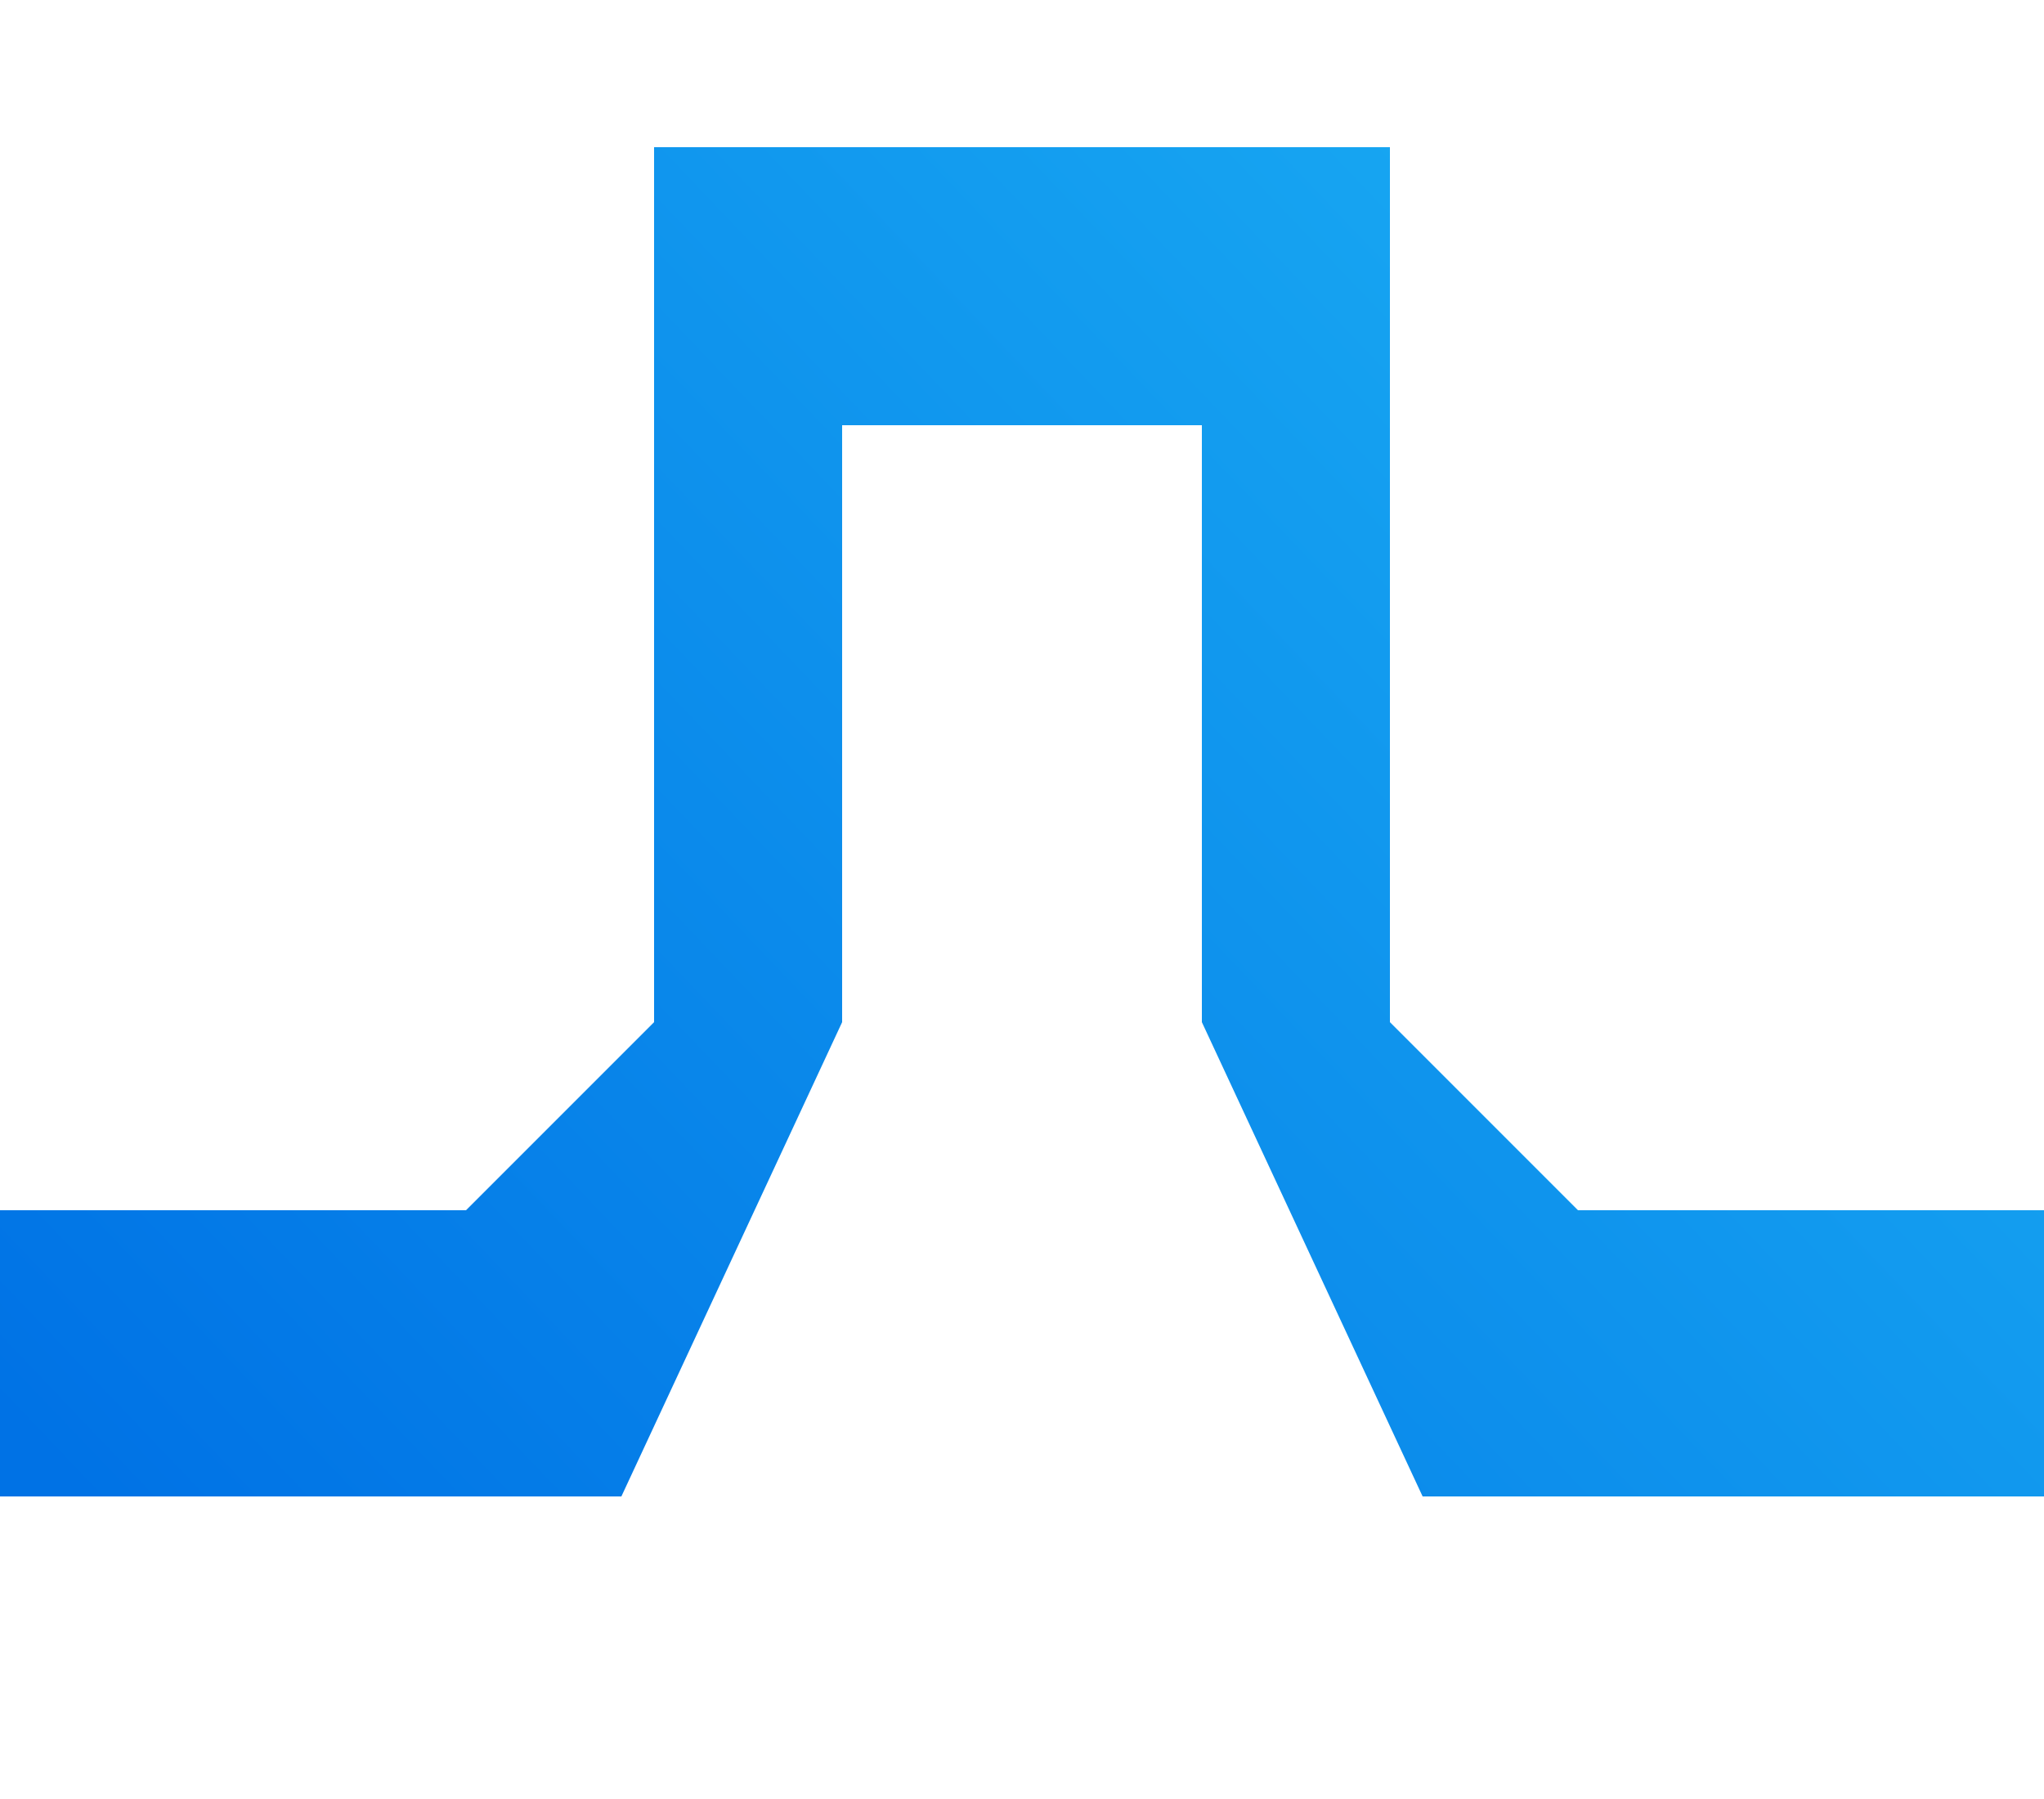
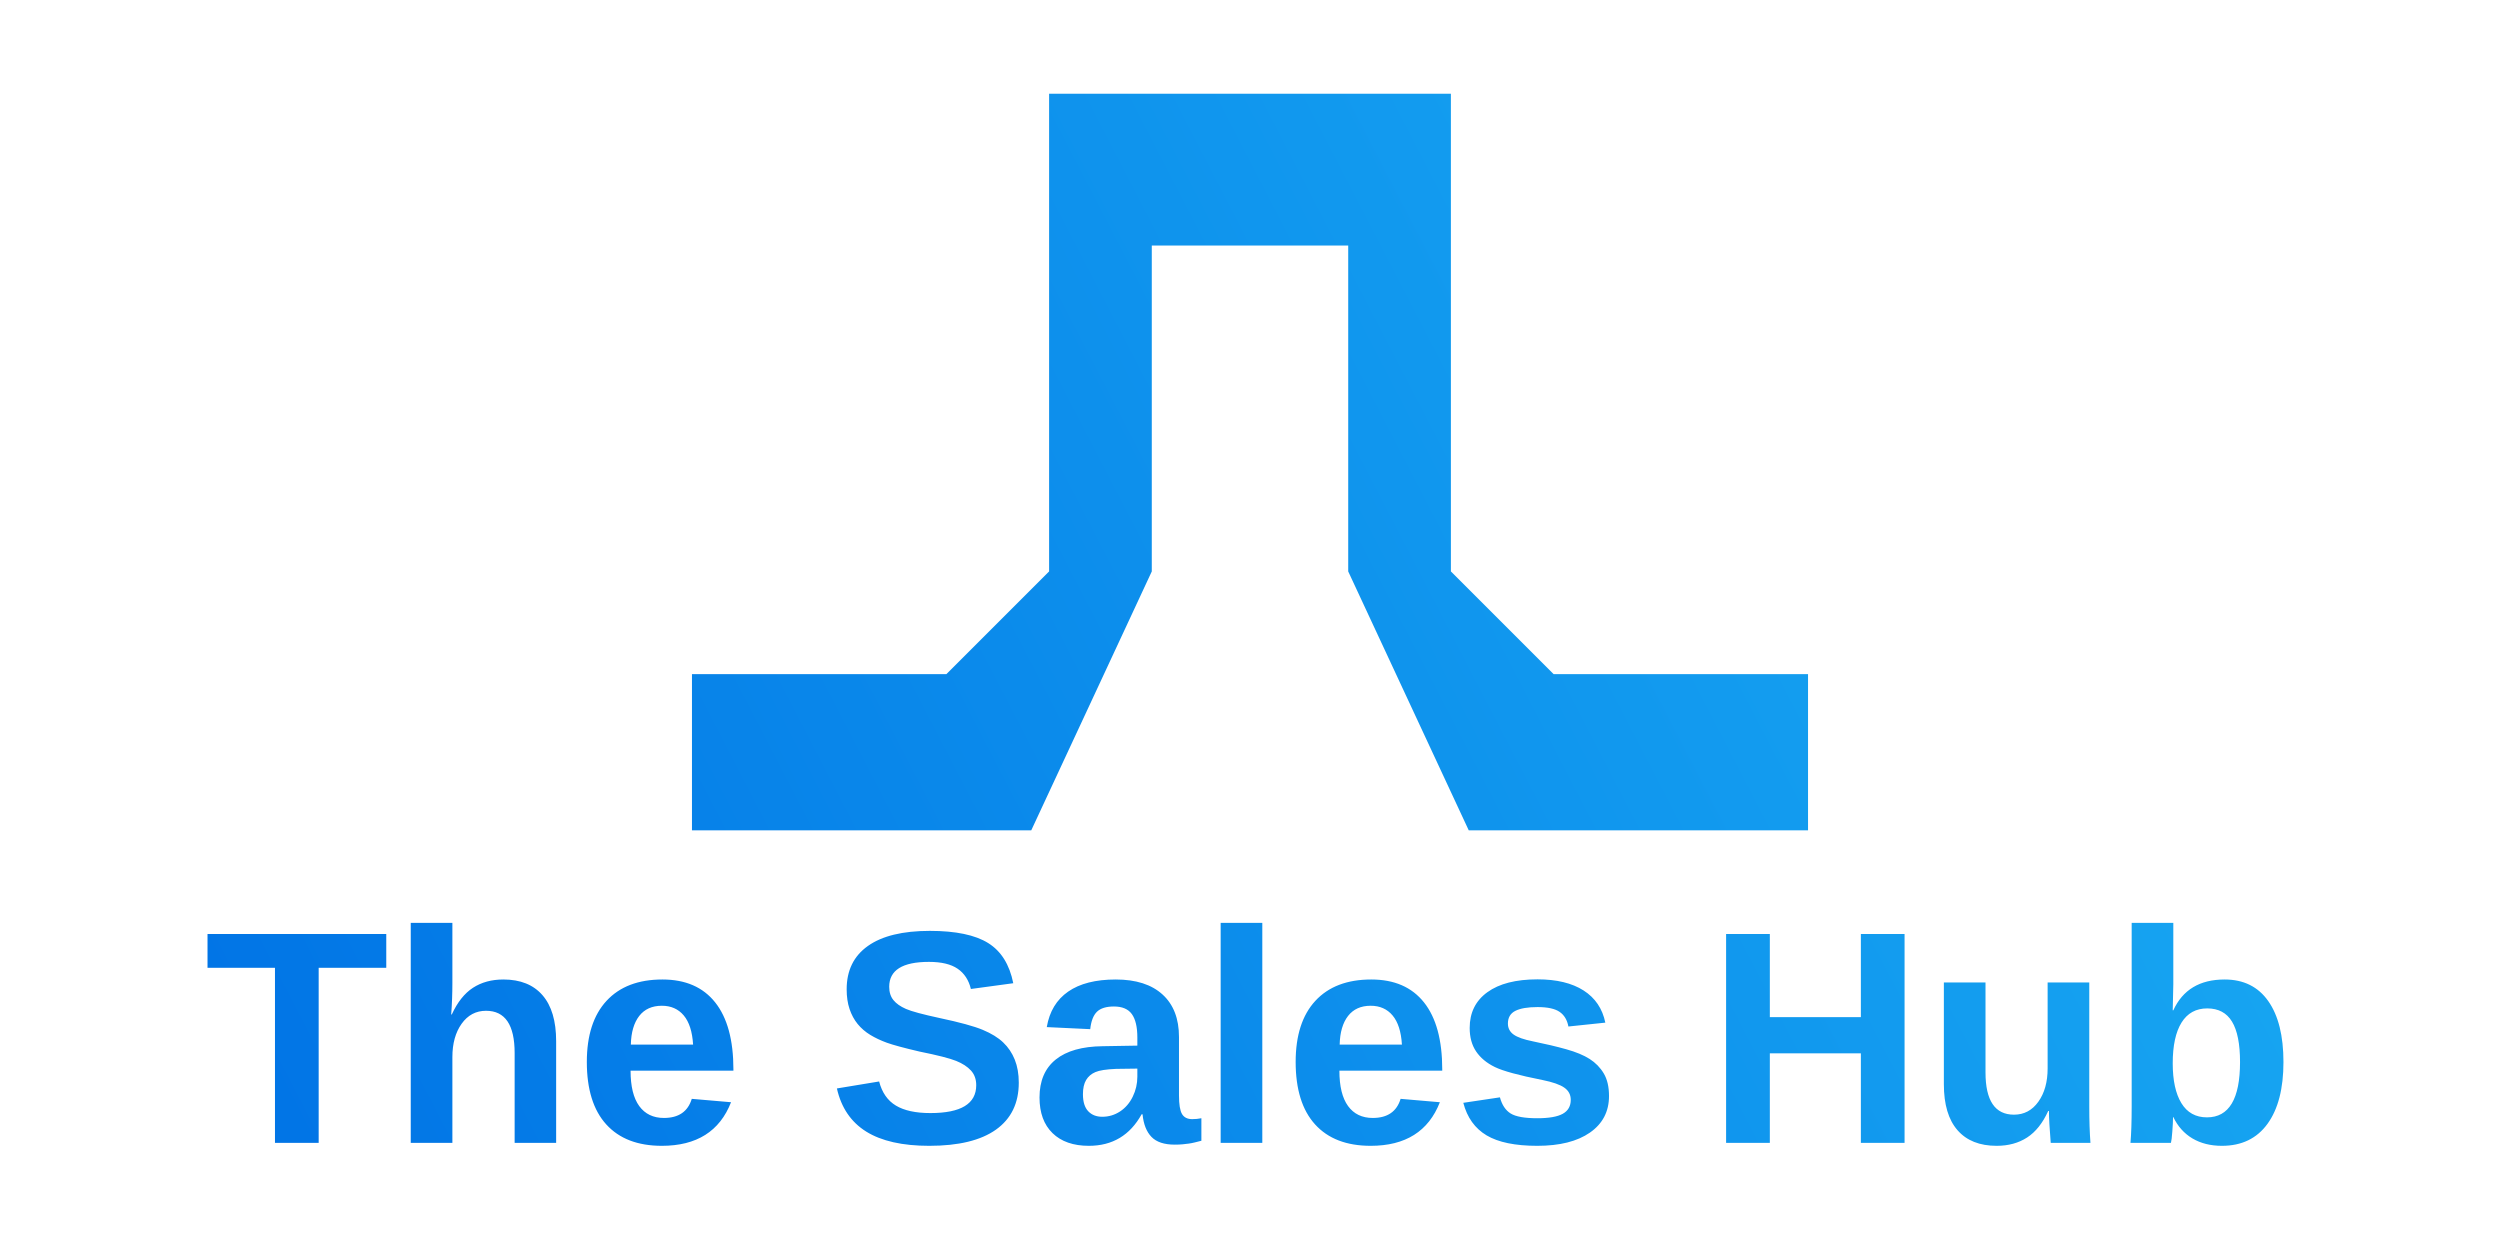
- <svg xmlns="http://www.w3.org/2000/svg" viewBox="0 0 500 440" role="img" aria-labelledby="title">
+ <svg xmlns="http://www.w3.org/2000/svg" viewBox="0 0 1120 560" role="img" aria-labelledby="title">
  <defs>
-     <linearGradient id="salesHubBlue" x1="42" y1="390" x2="396" y2="52" gradientUnits="userSpaceOnUse">
+     <linearGradient id="salesHubBlue" x1="70" y1="500" x2="900" y2="70" gradientUnits="userSpaceOnUse">
      <stop offset="0" stop-color="#0072E5" />
      <stop offset="1" stop-color="#18A8F2" />
    </linearGradient>
  </defs>
-   <path fill="url(#salesHubBlue)" d="M160 36h180v214l46 46h114v70H348l-54-116V104h-88v146L152 366H0v-70h114l46-46z" />
+   <path fill="url(#salesHubBlue)" d="M470 42h180v214l46 46h114v70H658l-54-116V110h-88v146l-54 116H310v-70h114l46-46z" />
+   <text x="560" y="512" text-anchor="middle" fill="url(#salesHubBlue)" font-family="Arial Black, Arial, Helvetica, sans-serif" font-size="136" font-weight="900" letter-spacing="0">The Sales Hub</text>
</svg>
